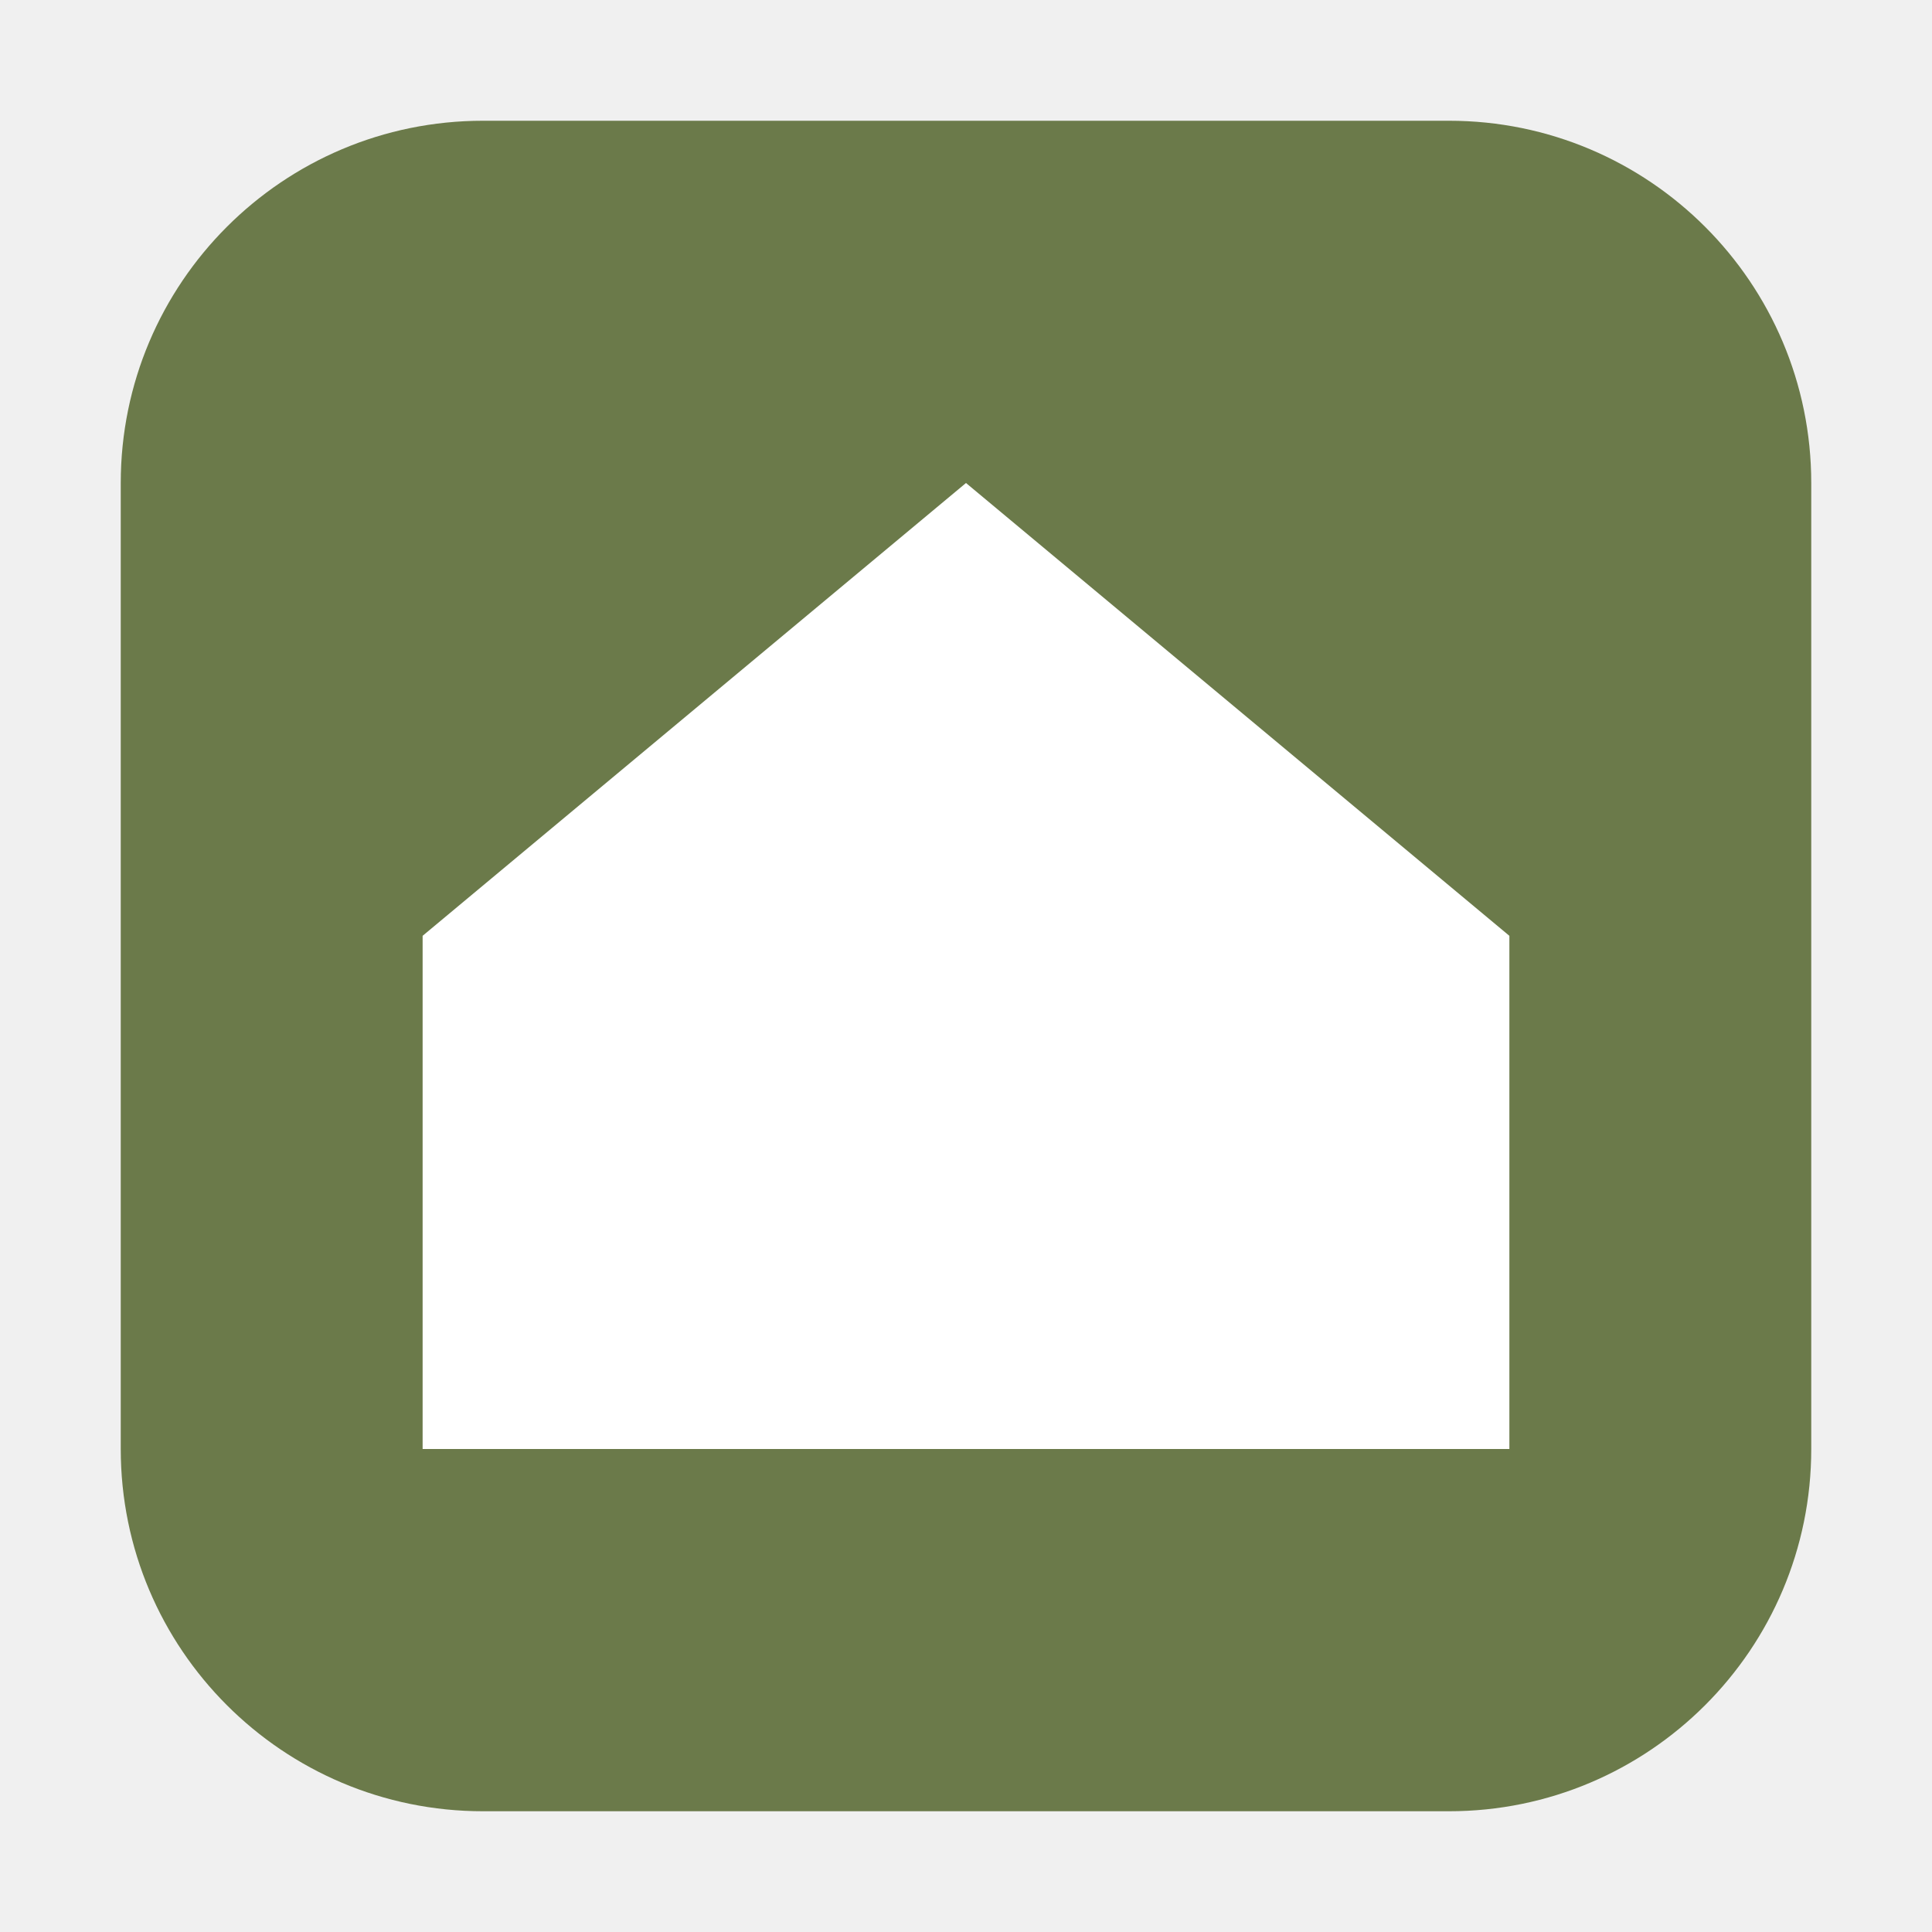
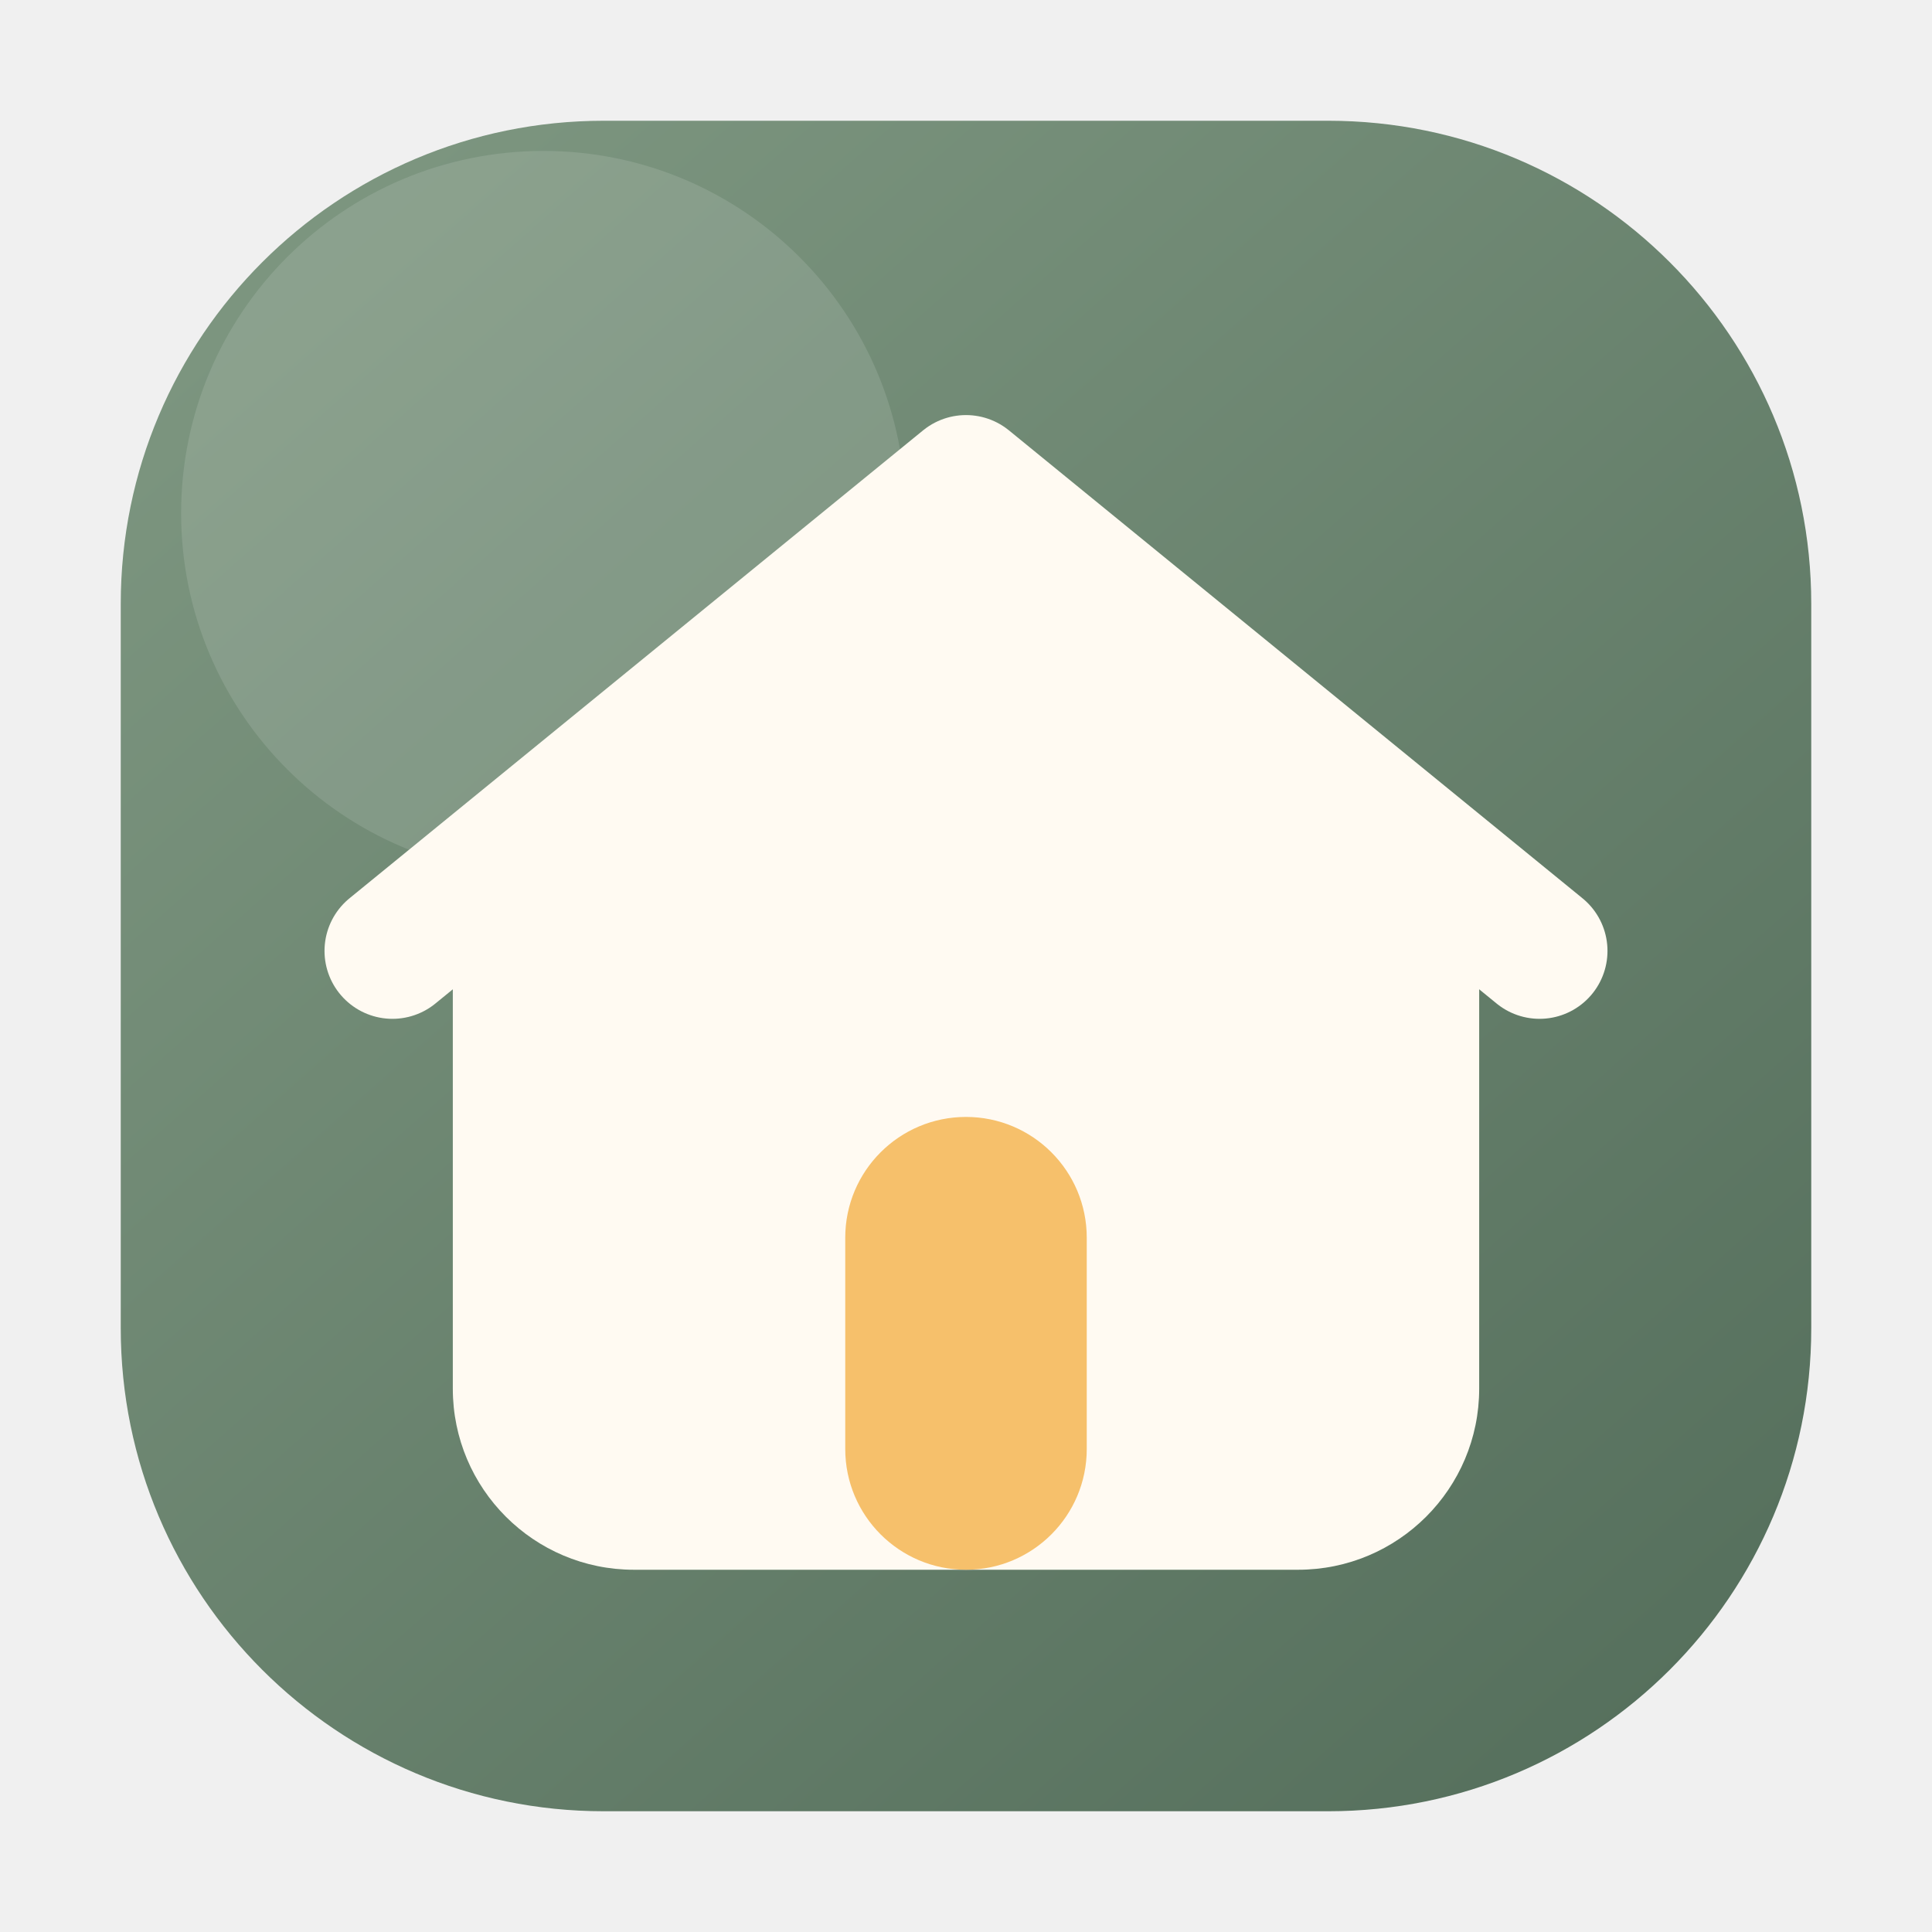
<svg xmlns="http://www.w3.org/2000/svg" viewBox="0 0 64 64" role="img" aria-label="Website favicon">
-   <rect x="4" y="4" width="56" height="56" rx="12" fill="#6b7a4a" />
-   <path d="M14 31L32 16l18 15v17H14z" fill="#ffffff" />
+   <defs>
+     <linearGradient id="siteBg" x1="10" y1="6" x2="56" y2="58" gradientUnits="userSpaceOnUse">
+       <stop offset="0" stop-color="#7d9680" />
+       <stop offset="1" stop-color="#556f5c" />
+     </linearGradient>
+   </defs>
+   <rect x="4" y="4" width="56" height="56" rx="16" fill="url(#siteBg)" />
+   <circle cx="18" cy="17" r="12" fill="#ffffff" opacity=".12" />
+   <path d="M15 31.5 32 18l17 13.5V46a6 6 0 0 1-6 6H21a6 6 0 0 1-6-6V31.5Z" fill="#fffaf2" />
+   <path d="M13 31.5 32 16 51 31.5" fill="none" stroke="#fffaf2" stroke-linecap="round" stroke-linejoin="round" stroke-width="4.5" />
+   <rect x="28" y="37" width="8" height="15" rx="4" fill="#f6c06b" />
</svg>
